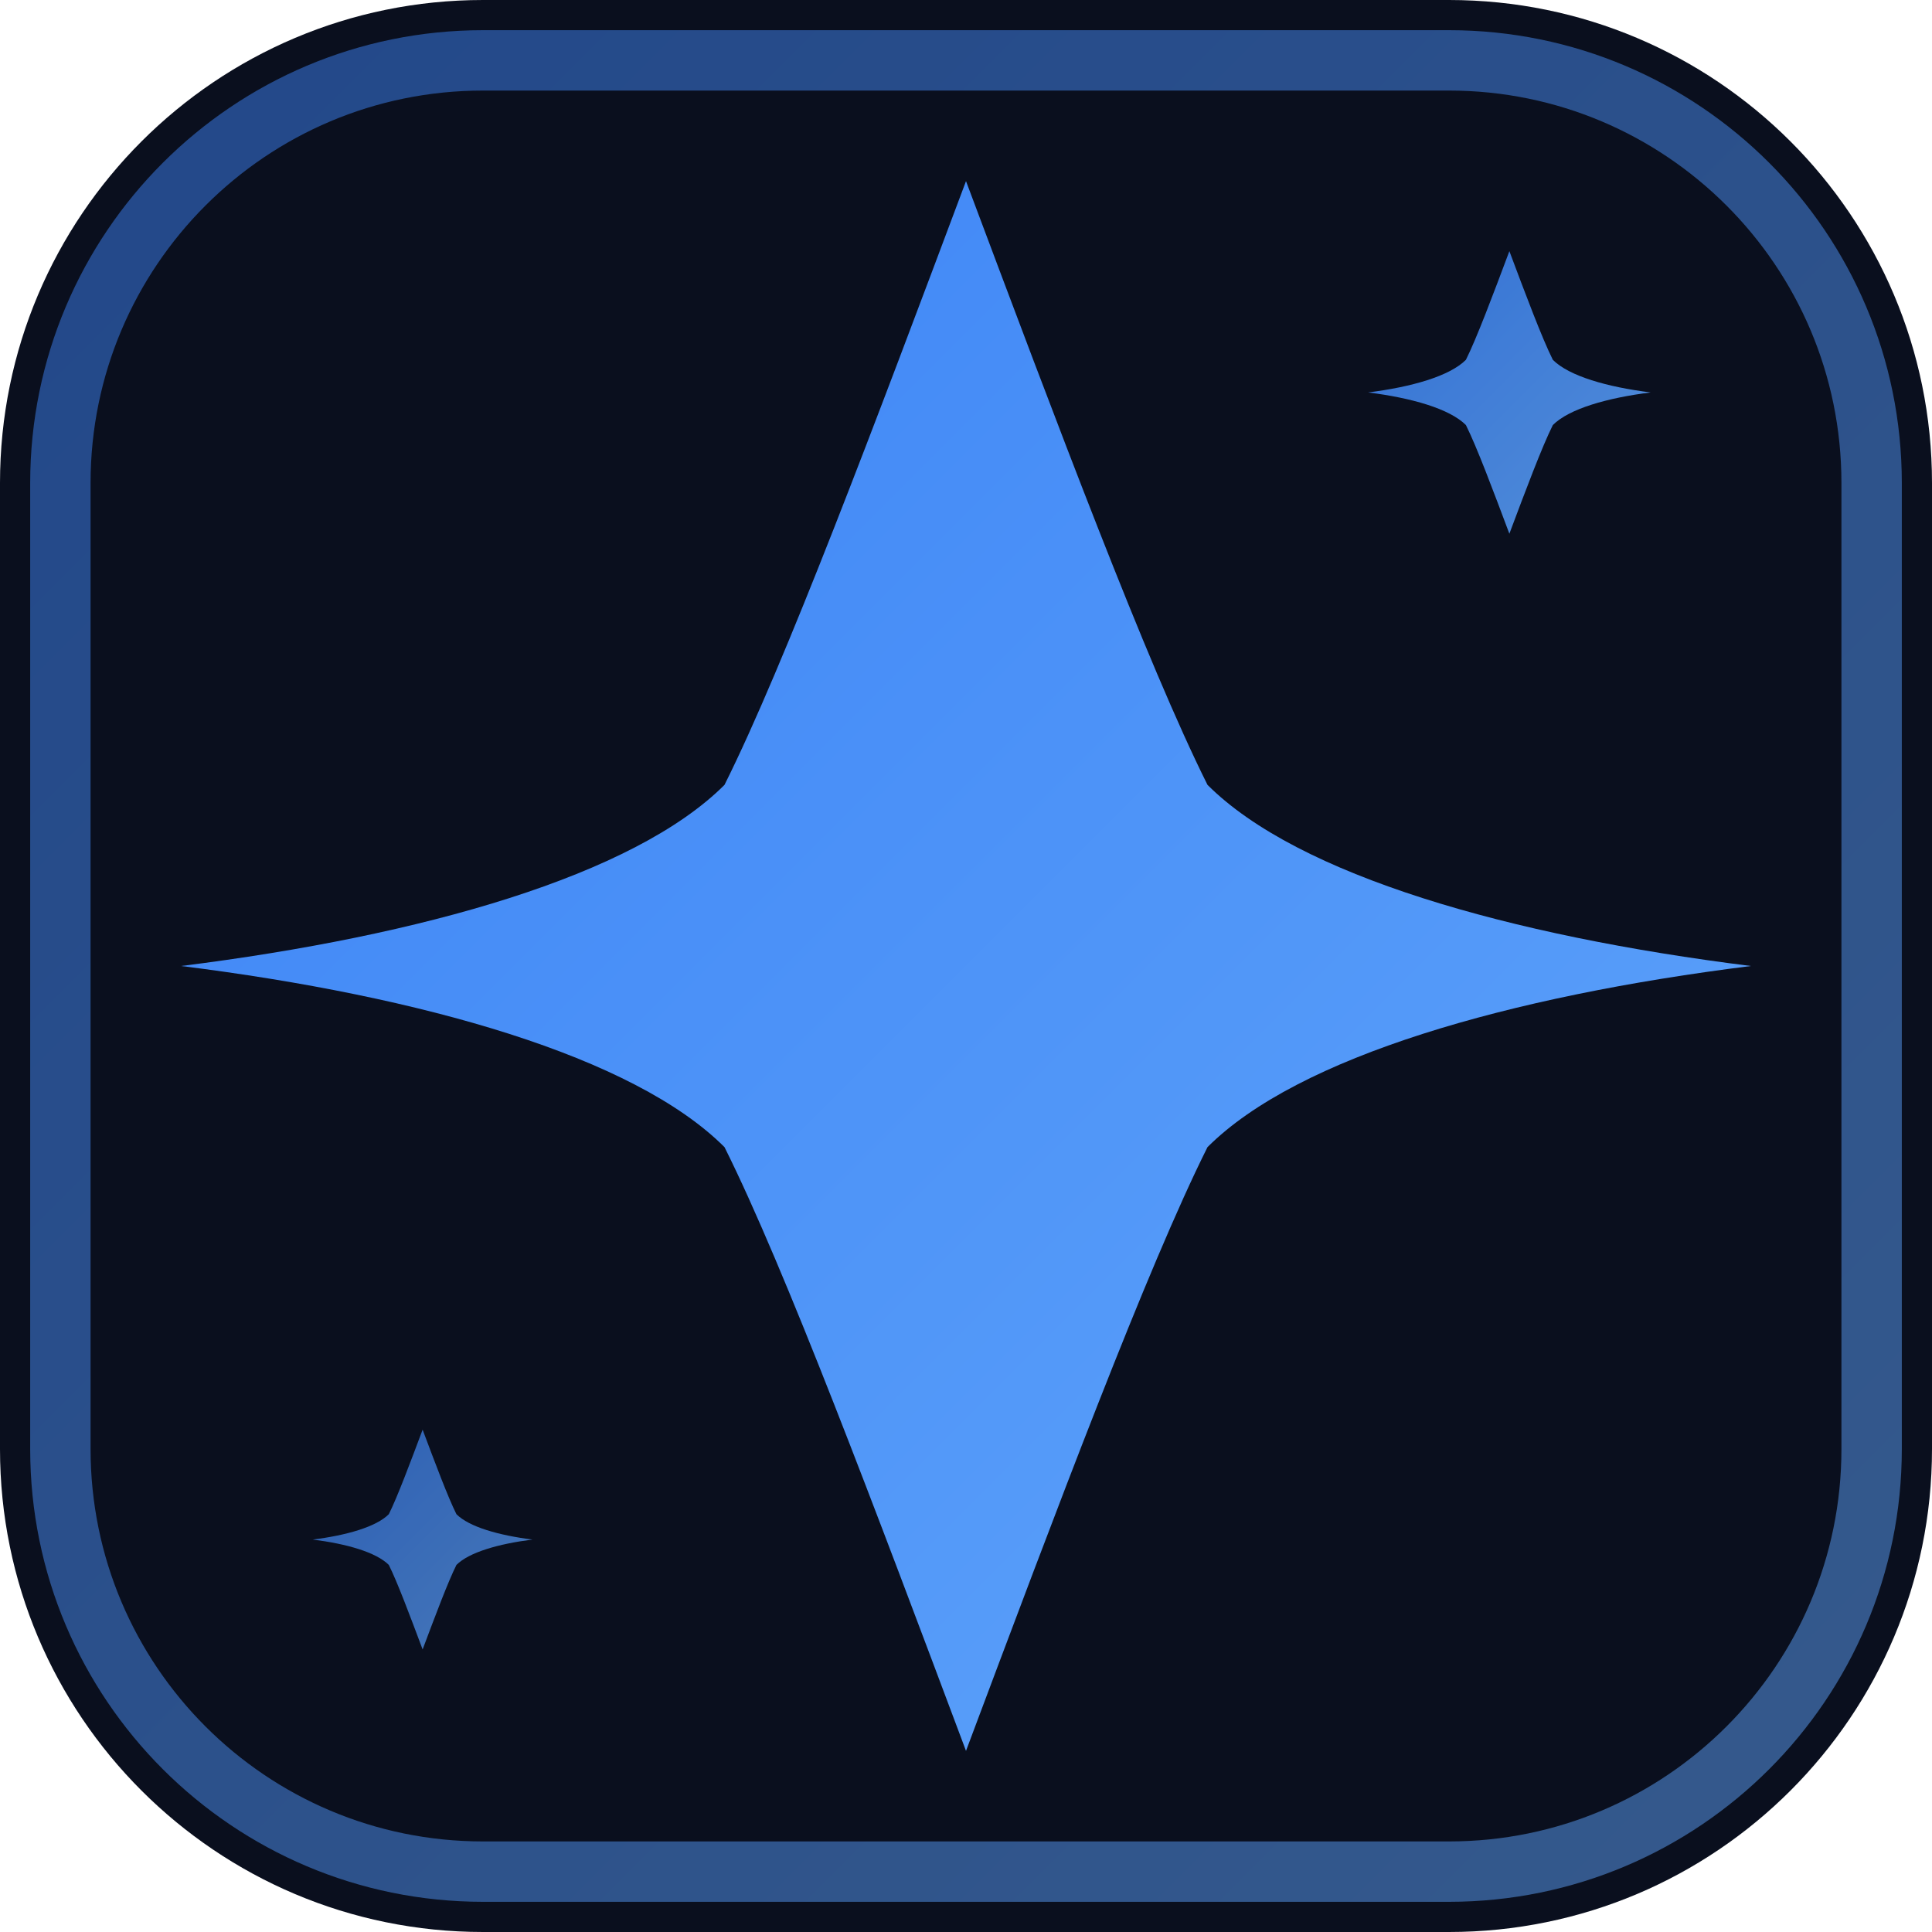
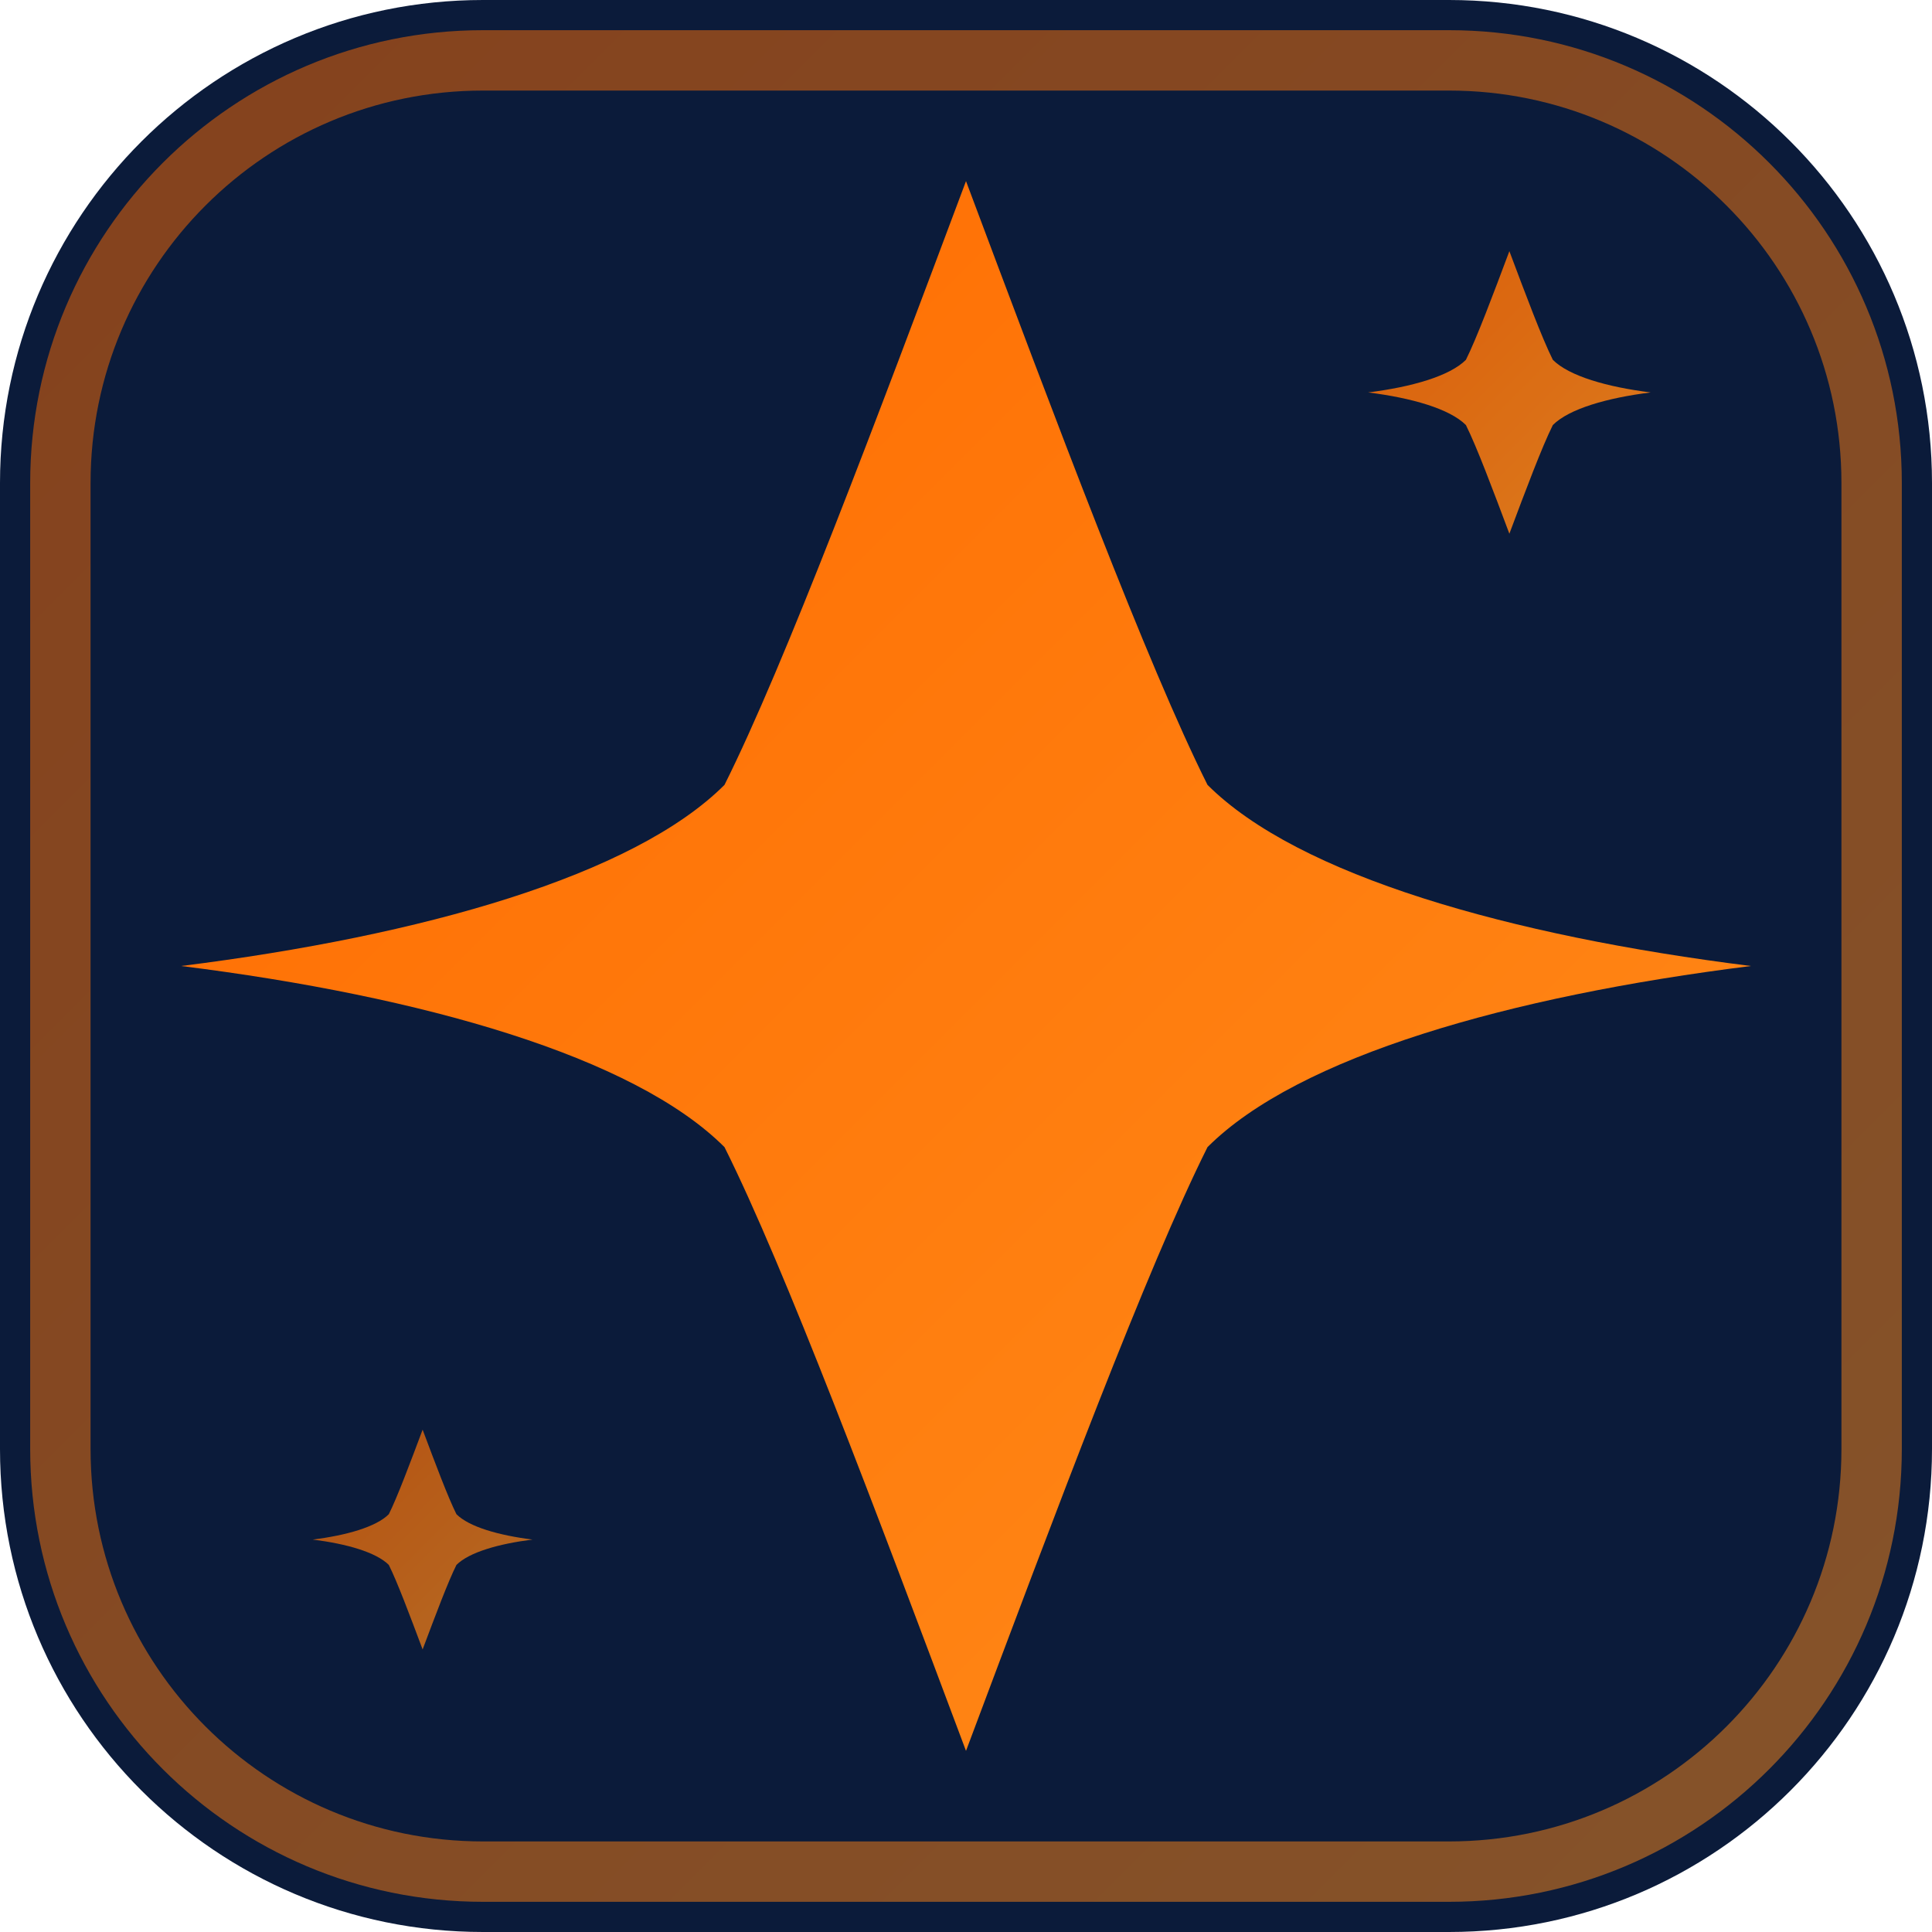
<svg xmlns="http://www.w3.org/2000/svg" width="512" height="512" viewBox="0 0 64 64" role="img" aria-label="Open Agent logo">
  <defs>
    <linearGradient id="g" x1="0" y1="0" x2="1" y2="1">
-       <stop offset="0" stop-color="#3B82F6" />
-       <stop offset="1" stop-color="#60A5FA" />
+       <stop offset="0" stop-color="#ff6a00" />
+       <stop offset="1" stop-color="#ff8c1a" />
    </linearGradient>
    <path id="sparkle" d="M32 6 C35 14, 38 22, 40 26 C43 29, 50 31, 58 32 C50 33, 43 35, 40 38 C38 42, 35 50, 32 58 C29 50, 26 42, 24 38 C21 35, 14 33, 6 32 C14 31, 21 29, 24 26 C26 22, 29 14, 32 6 Z" />
  </defs>
-   <rect width="64" height="64" rx="16" fill="#0A0F1E" />
+   <rect width="64" height="64" rx="16" fill="#0b1b3a" />
  <rect x="2" y="2" width="60" height="60" rx="14" fill="none" stroke="url(#g)" stroke-opacity="0.5" stroke-width="2" />
  <use href="#sparkle" fill="url(#g)" />
  <use href="#sparkle" transform="translate(50 13) scale(0.18) translate(-32 -32)" fill="url(#g)" opacity="0.85" />
  <use href="#sparkle" transform="translate(14 51) scale(0.14) translate(-32 -32)" fill="url(#g)" opacity="0.7" />
</svg>
